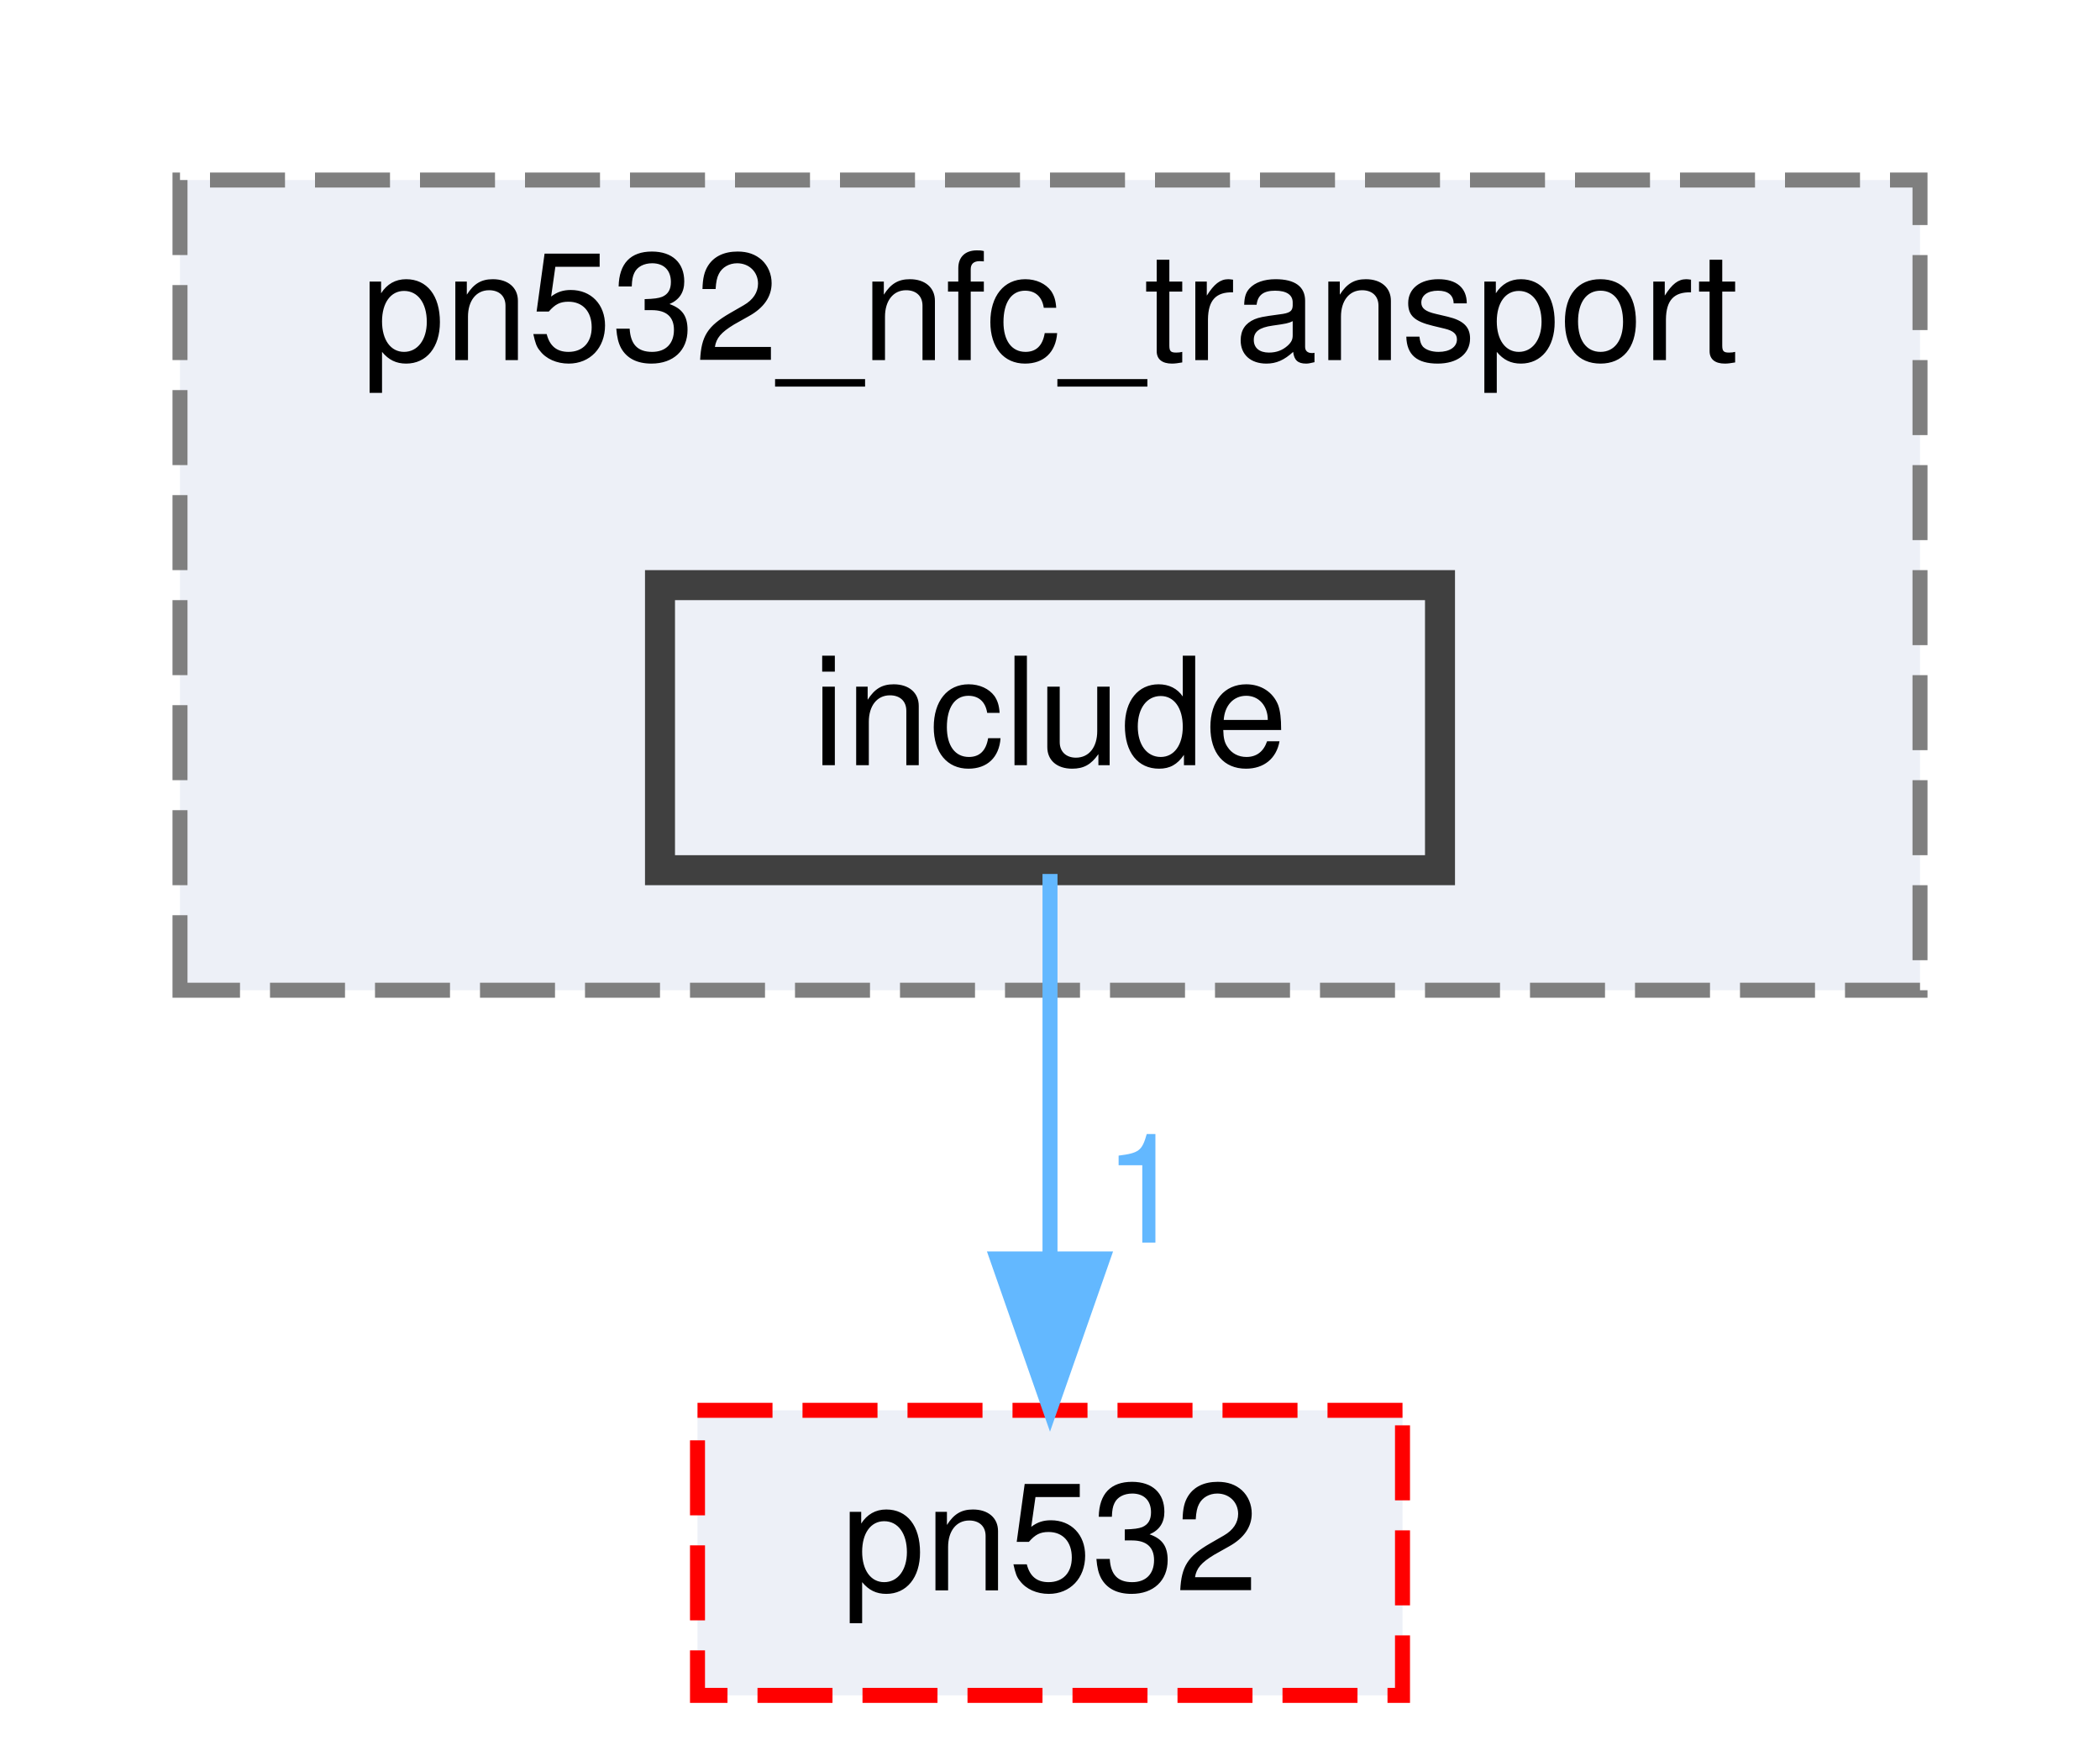
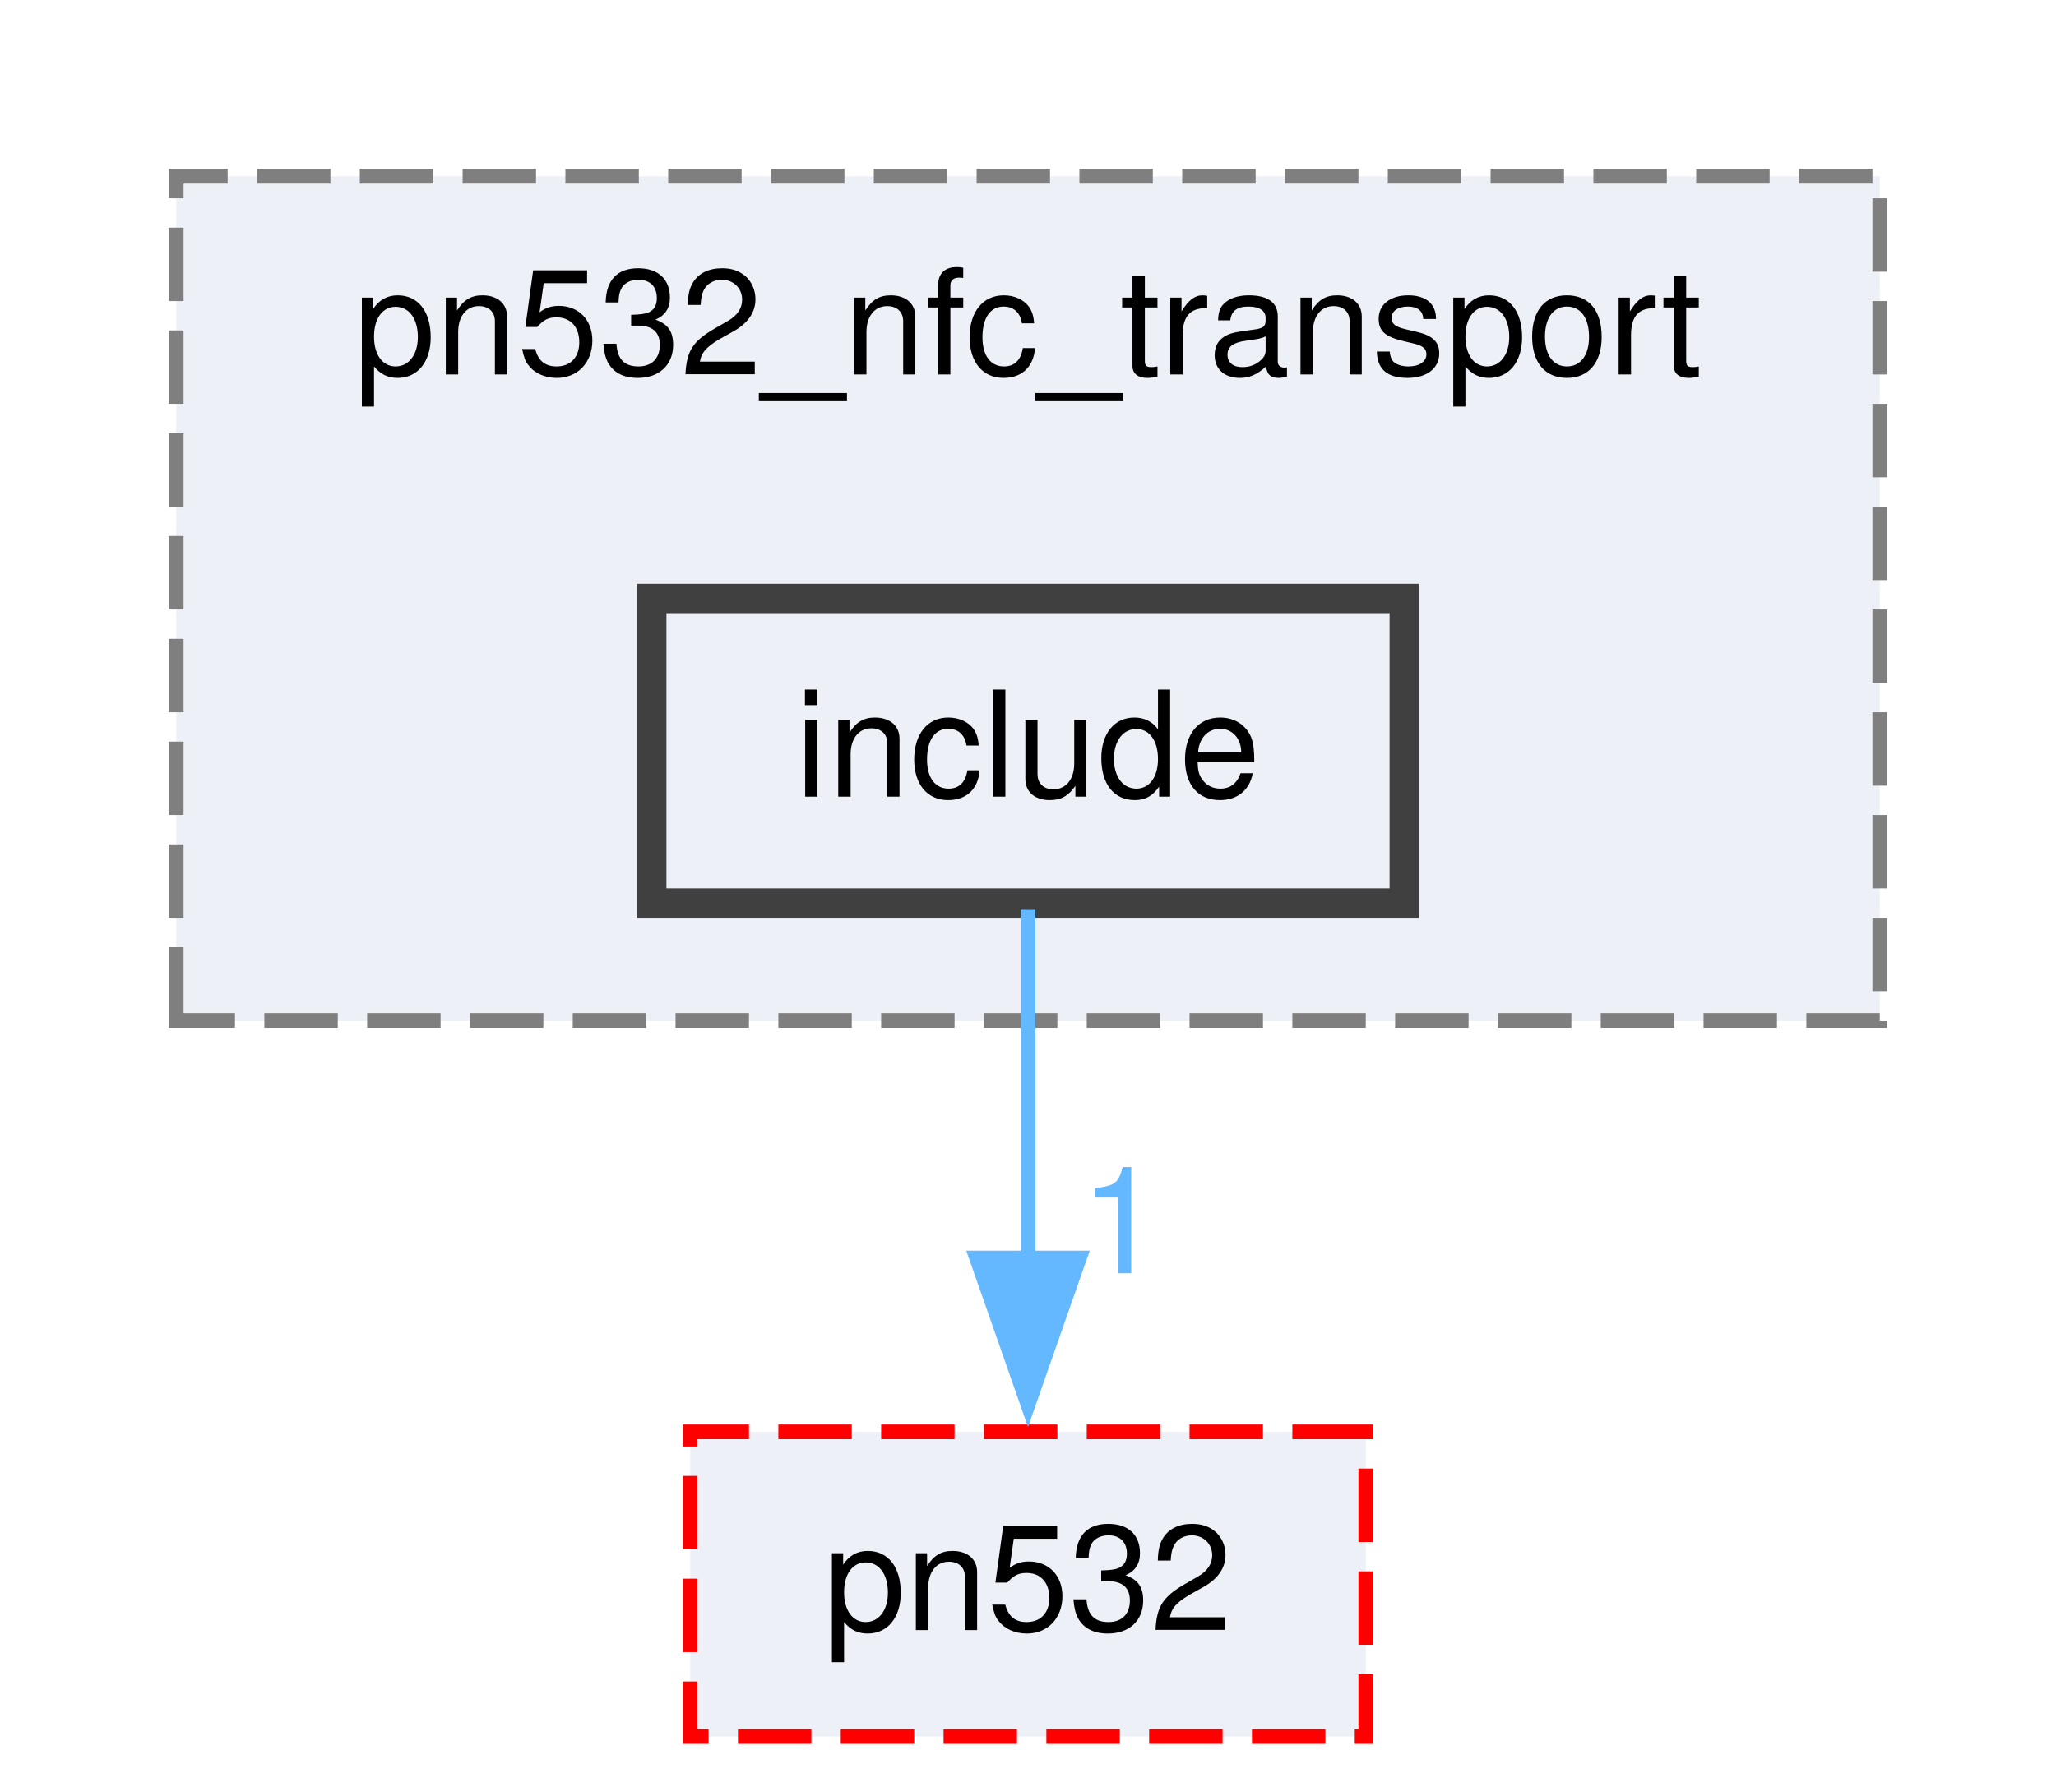
- <svg xmlns="http://www.w3.org/2000/svg" xmlns:xlink="http://www.w3.org/1999/xlink" width="140pt" height="117pt" viewBox="0.00 0.00 140.00 117.00">
-   <g id="graph0" class="graph" transform="scale(1 1) rotate(0) translate(4 113)">
+ <svg xmlns="http://www.w3.org/2000/svg" xmlns:xlink="http://www.w3.org/1999/xlink" width="140pt" height="122pt" viewBox="0.00 0.00 140.00 122.00">
+   <g id="graph0" class="graph" transform="scale(1 1) rotate(0) translate(4 118.25)">
    <g id="clust1" class="cluster">
      <g id="a_clust1">
        <a xlink:href="dir_4685c92a705b6cb29f19536e1b4f2792.html" target="_top" xlink:title="pn532_nfc_transport">
-           <polygon fill="#edf0f7" stroke="#7f7f7f" stroke-dasharray="5,2" points="8,-47 8,-101 124,-101 124,-47 8,-47" />
-           <text text-anchor="middle" x="66" y="-89" font-family="Helvetica,sans-Serif" font-size="10.00">pn532_nfc_transport</text>
+           <polygon fill="#edf0f7" stroke="#7f7f7f" stroke-dasharray="5,2" points="8,-48.75 8,-106.25 124,-106.25 124,-48.75 8,-48.75" />
+           <text xml:space="preserve" text-anchor="middle" x="66" y="-92.75" font-family="Helvetica,sans-Serif" font-size="10.00">pn532_nfc_transport</text>
        </a>
      </g>
    </g>
    <g id="node1" class="node">
      <g id="a_node1">
        <a xlink:href="dir_aa2c7a621fc6013af5e5794a6f7b2d54.html" target="_top" xlink:title="include">
-           <polygon fill="#edf0f7" stroke="#404040" stroke-width="2" points="92,-74 40,-74 40,-55 92,-55 92,-74" />
-           <text text-anchor="middle" x="66" y="-62" font-family="Helvetica,sans-Serif" font-size="10.00">include</text>
+           <polygon fill="#edf0f7" stroke="#404040" stroke-width="2" points="91.62,-77.5 40.38,-77.5 40.38,-56.75 91.62,-56.75 91.62,-77.5" />
+           <text xml:space="preserve" text-anchor="middle" x="66" y="-64" font-family="Helvetica,sans-Serif" font-size="10.00">include</text>
        </a>
      </g>
    </g>
    <g id="node2" class="node">
      <g id="a_node2">
        <a xlink:href="dir_c16d3dbf6f241db7a5e0fb57f2f17d70.html" target="_top" xlink:title="pn532">
-           <polygon fill="#edf0f7" stroke="red" stroke-dasharray="5,2" points="89.5,-19 42.5,-19 42.5,0 89.5,0 89.5,-19" />
-           <text text-anchor="middle" x="66" y="-7" font-family="Helvetica,sans-Serif" font-size="10.00">pn532</text>
+           <polygon fill="#edf0f7" stroke="red" stroke-dasharray="5,2" points="89,-20.75 43,-20.75 43,0 89,0 89,-20.75" />
+           <text xml:space="preserve" text-anchor="middle" x="66" y="-7.25" font-family="Helvetica,sans-Serif" font-size="10.00">pn532</text>
        </a>
      </g>
    </g>
    <g id="edge1" class="edge">
      <g id="a_edge1">
        <a xlink:href="dir_000013_000020.html" target="_top">
-           <path fill="none" stroke="#63b8ff" d="M66,-54.75C66,-47.8 66,-37.85 66,-29.13" />
-           <polygon fill="#63b8ff" stroke="#63b8ff" points="69.5,-29.09 66,-19.09 62.5,-29.09 69.5,-29.09" />
+           <path fill="none" stroke="#63b8ff" d="M66,-56.34C66,-49.72 66,-40.72 66,-32.52" />
+           <polygon fill="#63b8ff" stroke="#63b8ff" points="69.5,-32.59 66,-22.59 62.5,-32.59 69.5,-32.59" />
        </a>
      </g>
      <g id="a_edge1-headlabel">
        <a xlink:href="dir_000013_000020.html" target="_top" xlink:title="1">
-           <text text-anchor="middle" x="72.34" y="-30.18" font-family="Helvetica,sans-Serif" font-size="10.00" fill="#63b8ff">1</text>
+           <text xml:space="preserve" text-anchor="middle" x="72.34" y="-31.55" font-family="Helvetica,sans-Serif" font-size="10.00" fill="#63b8ff">1</text>
        </a>
      </g>
    </g>
  </g>
</svg>
